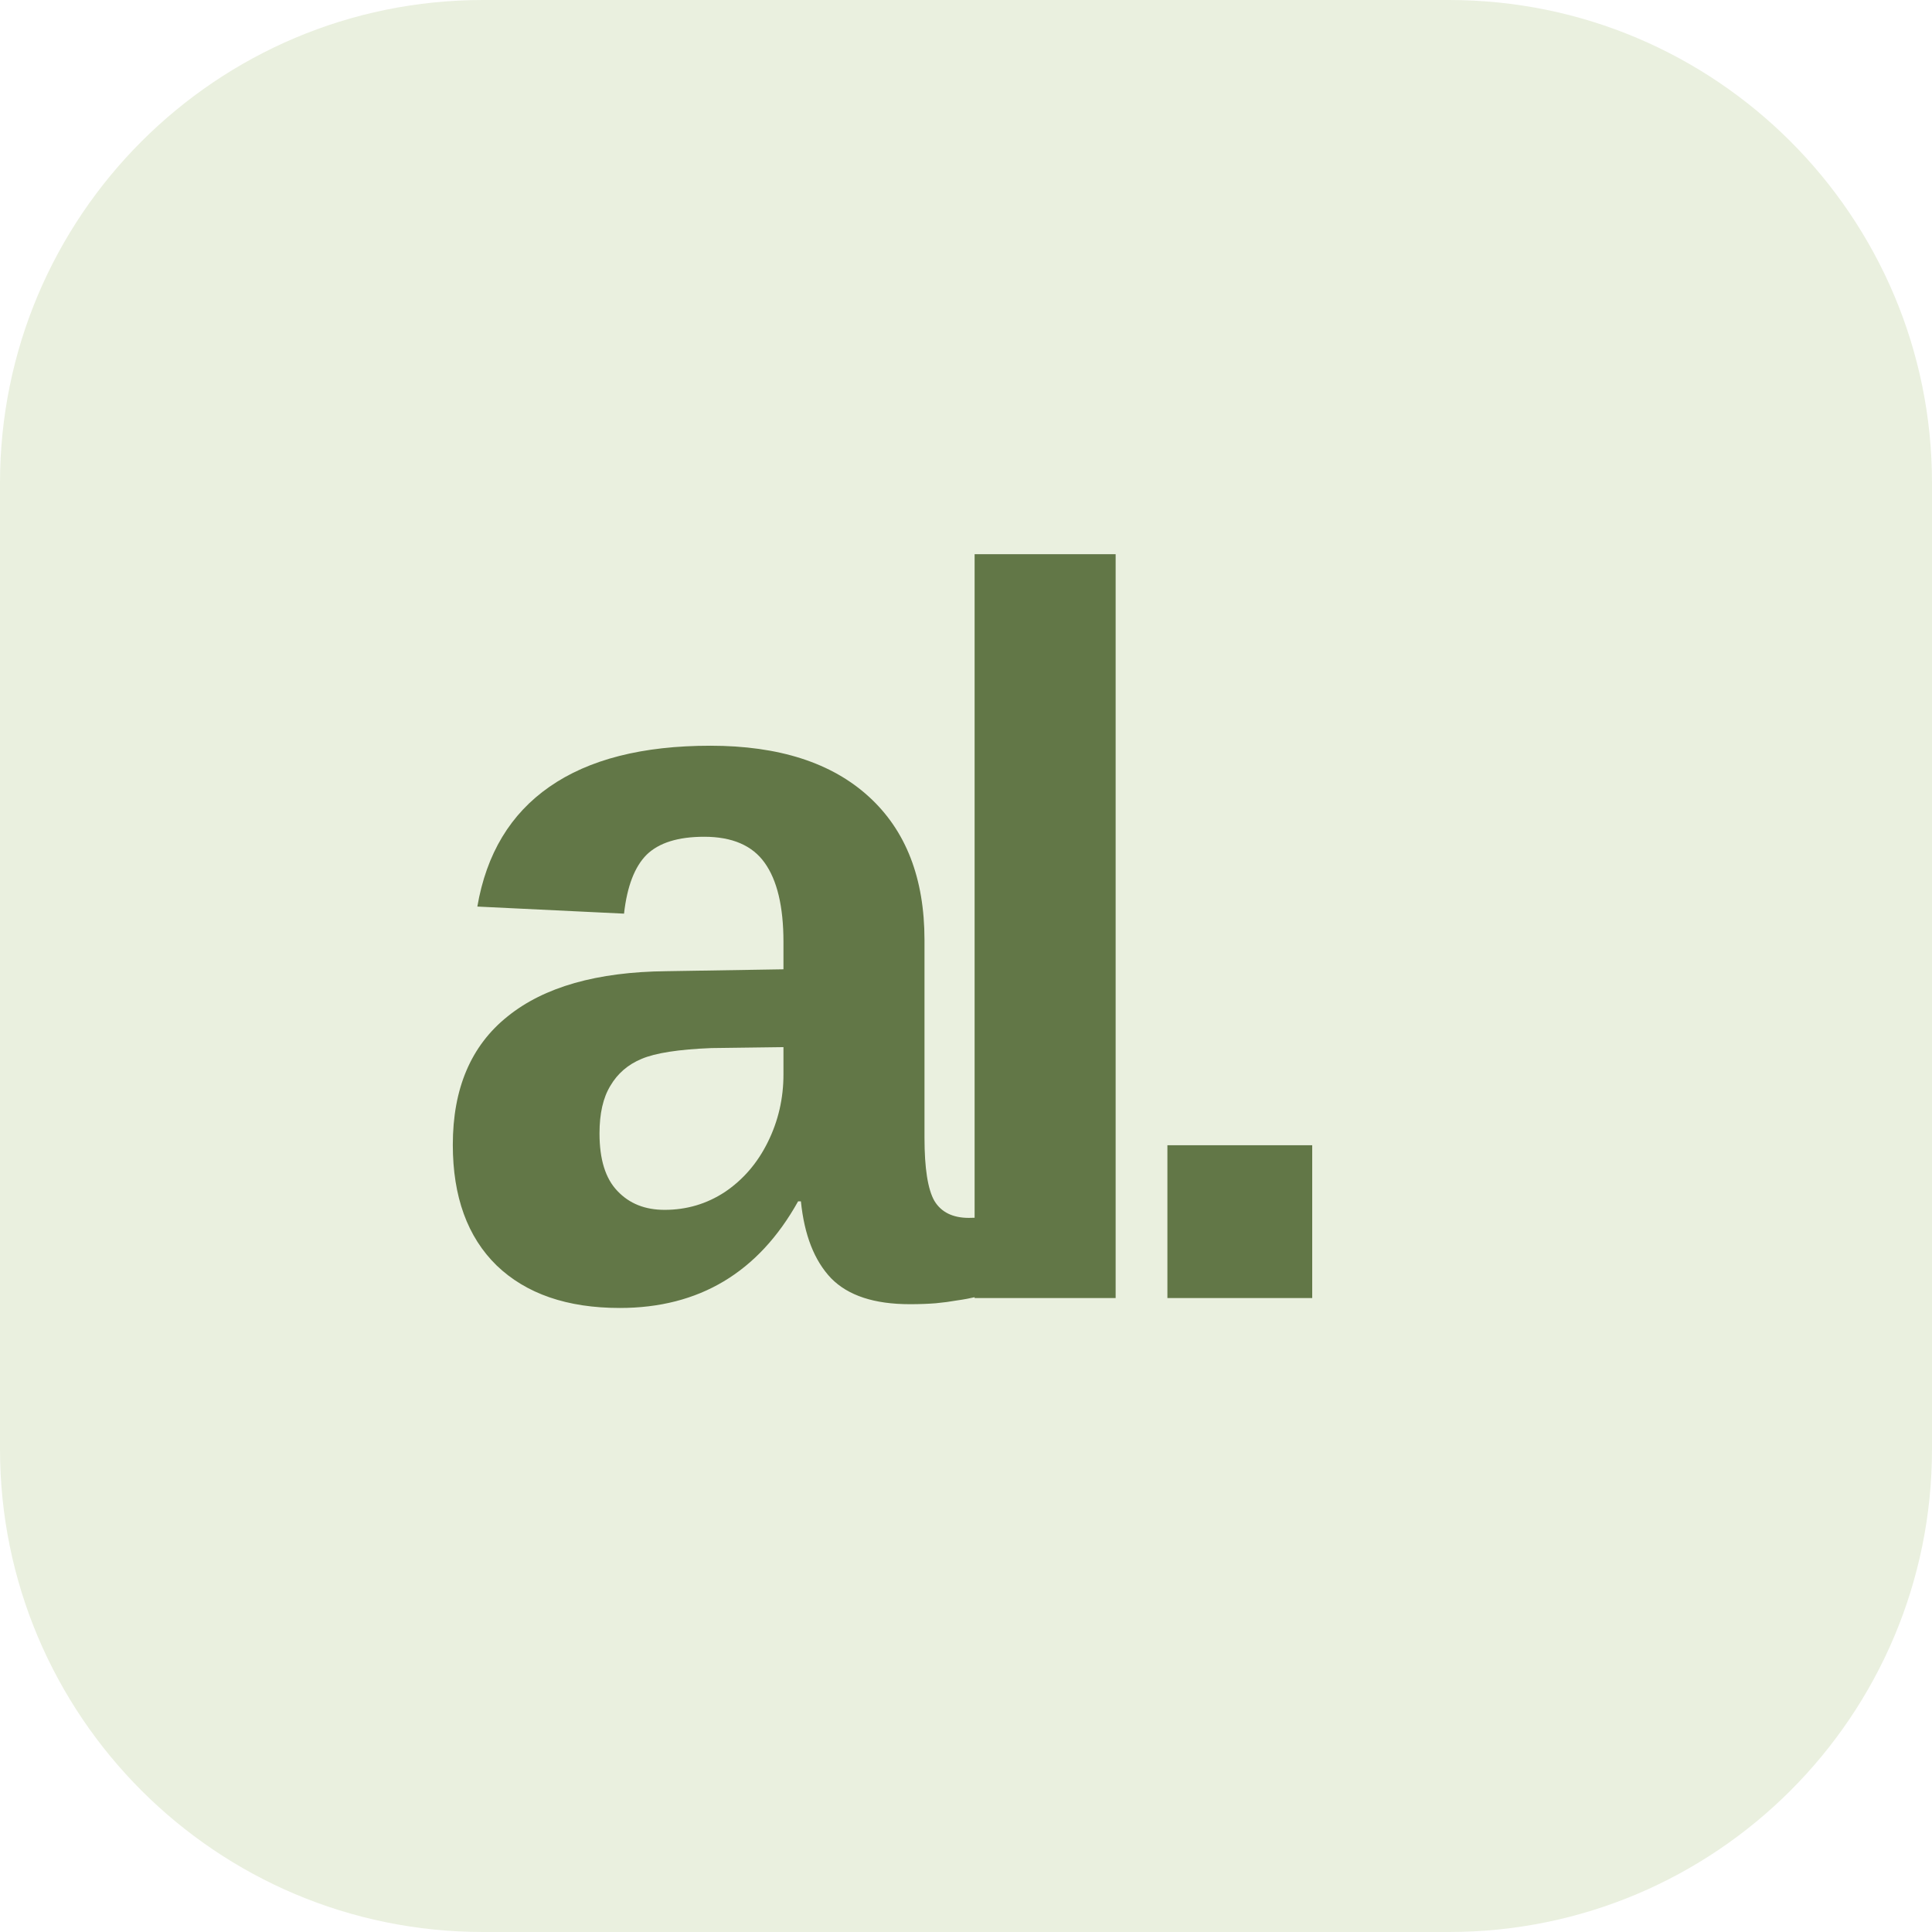
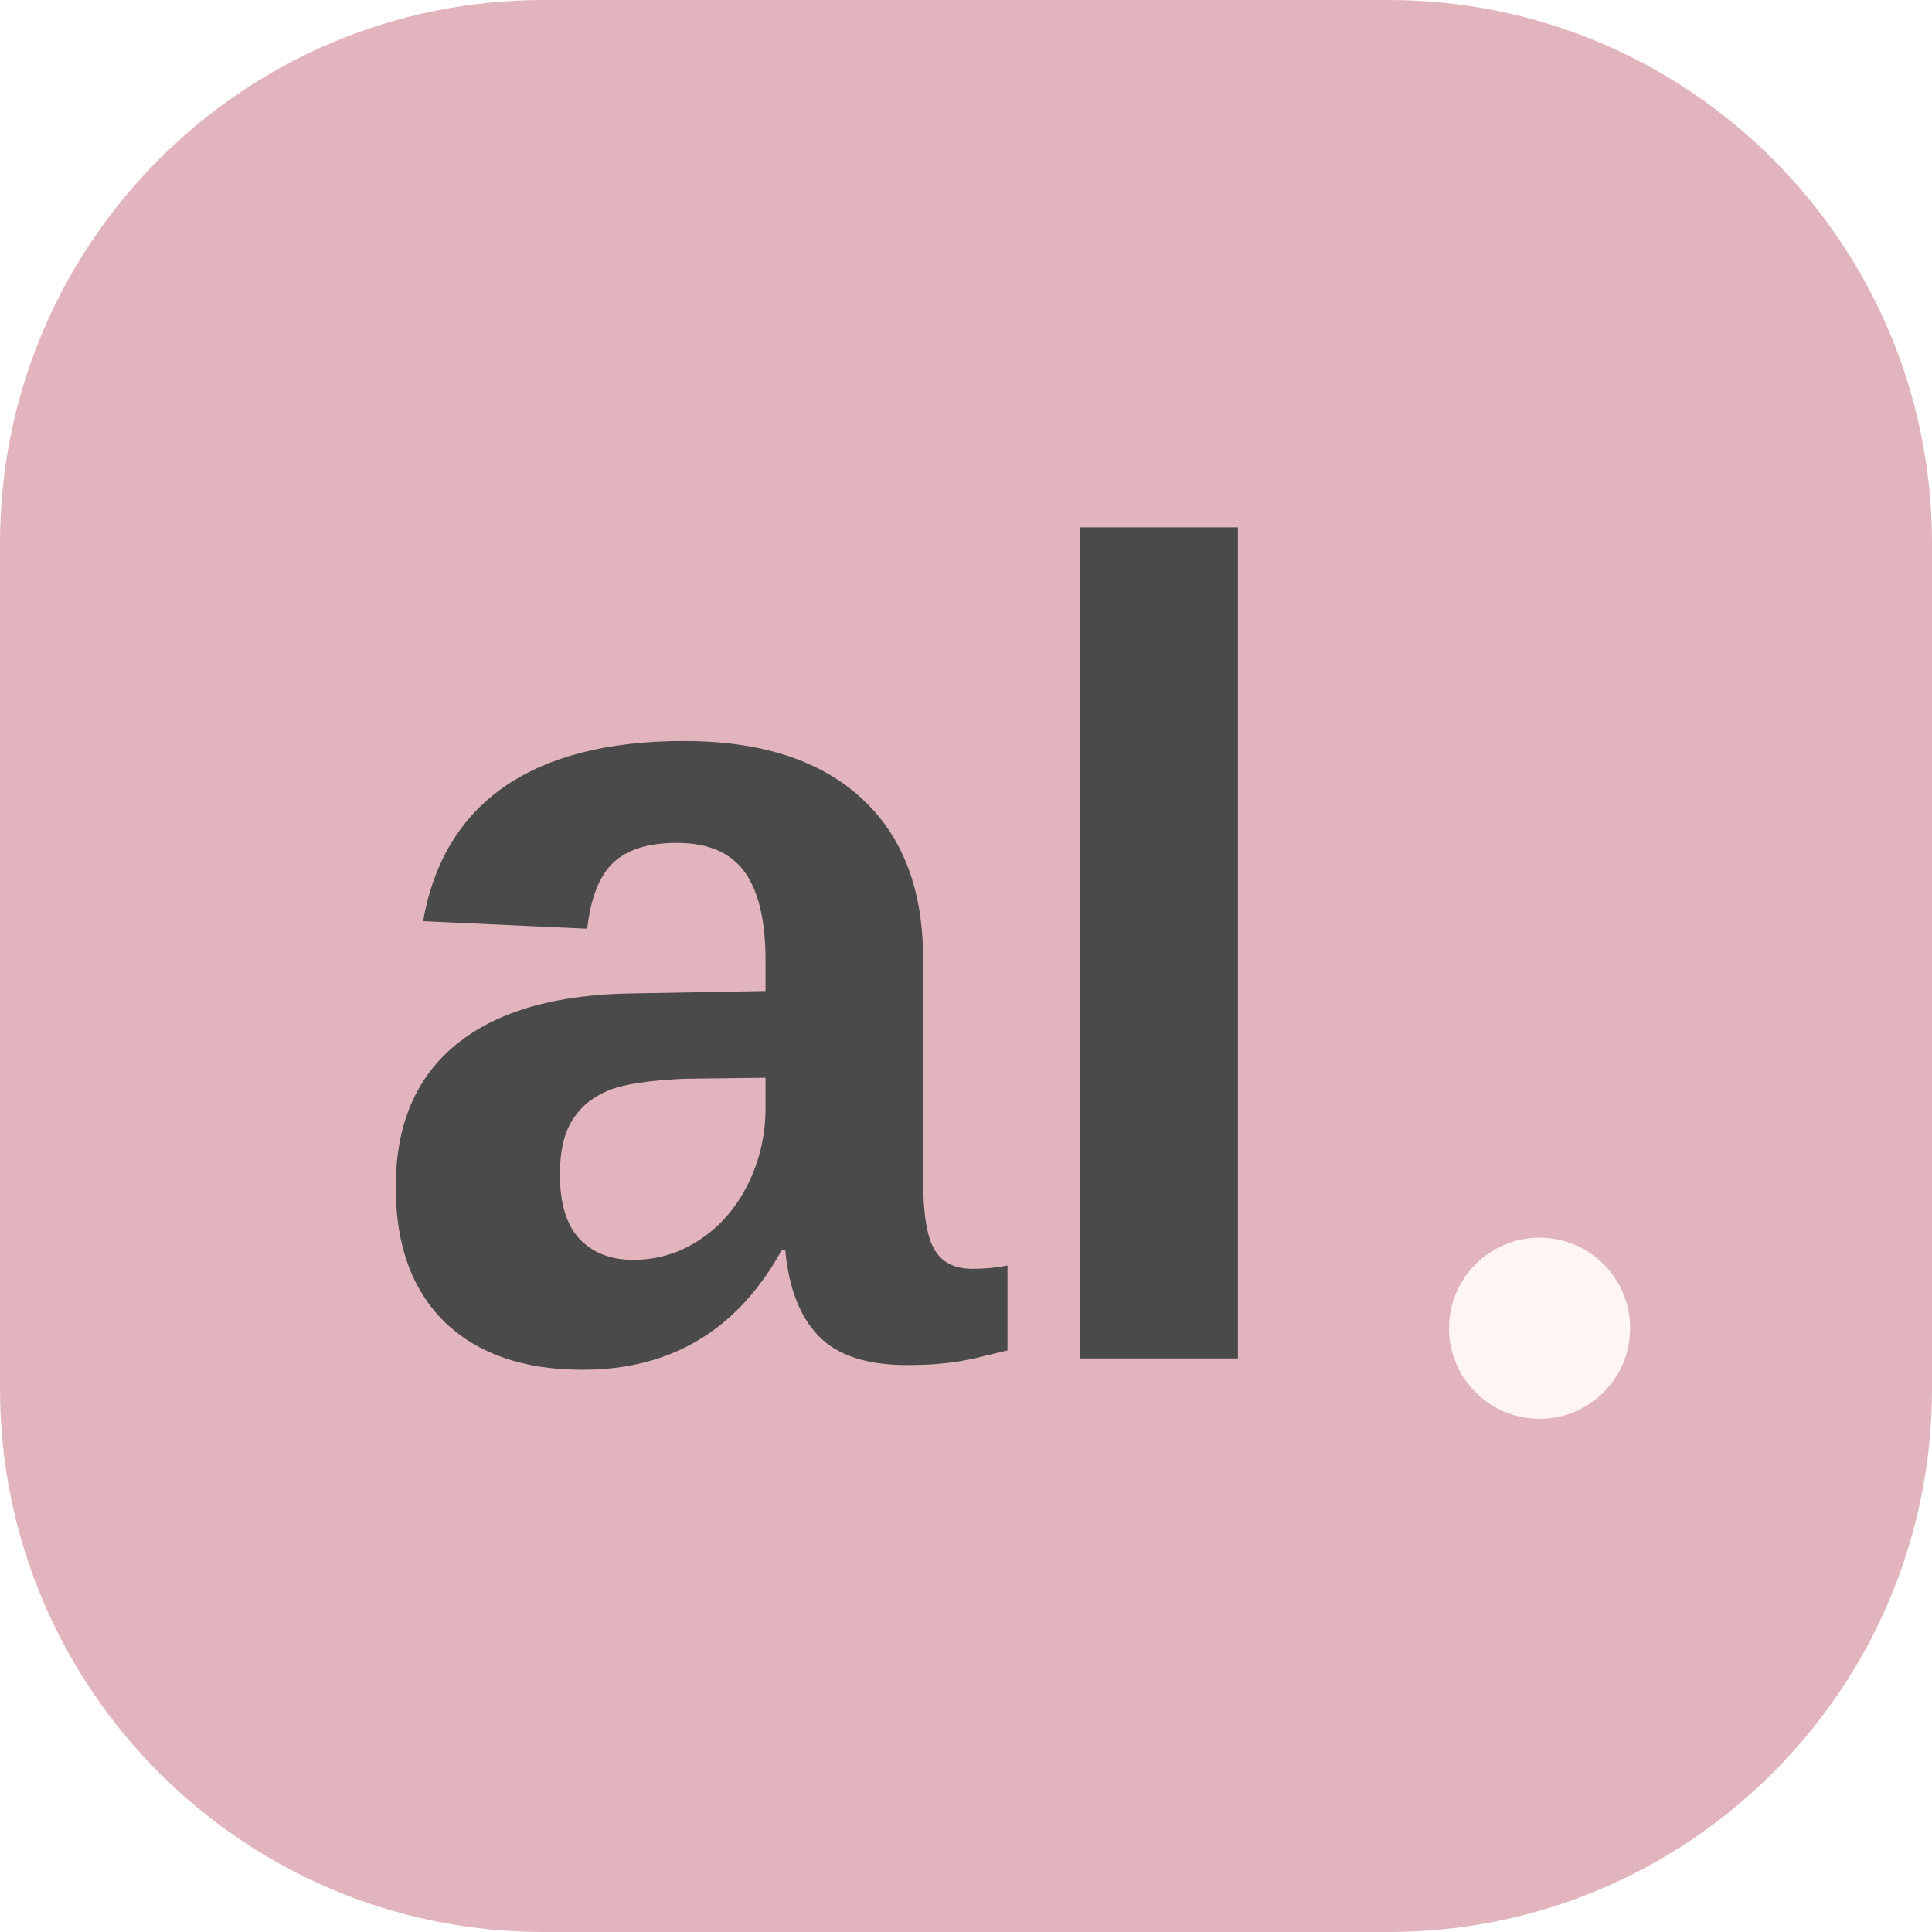
<svg xmlns="http://www.w3.org/2000/svg" viewBox="0 0 64 64">
-   <rect width="64" height="64" rx="16" fill="#eaf0df" />
-   <text x="14" y="43" font-family="Arial,sans-serif" font-weight="700" font-size="34" letter-spacing="-3" fill="#627747">al.</text>
+   <rect width="64" height="64" rx="18" fill="#E2B4BD" />
+   <text x="12" y="45" fill="#4A4A4A" font-family="Arial,sans-serif" font-size="38" font-weight="700">al</text>
+   <circle cx="51" cy="44" r="3" fill="#FFF5F5" />
</svg>
